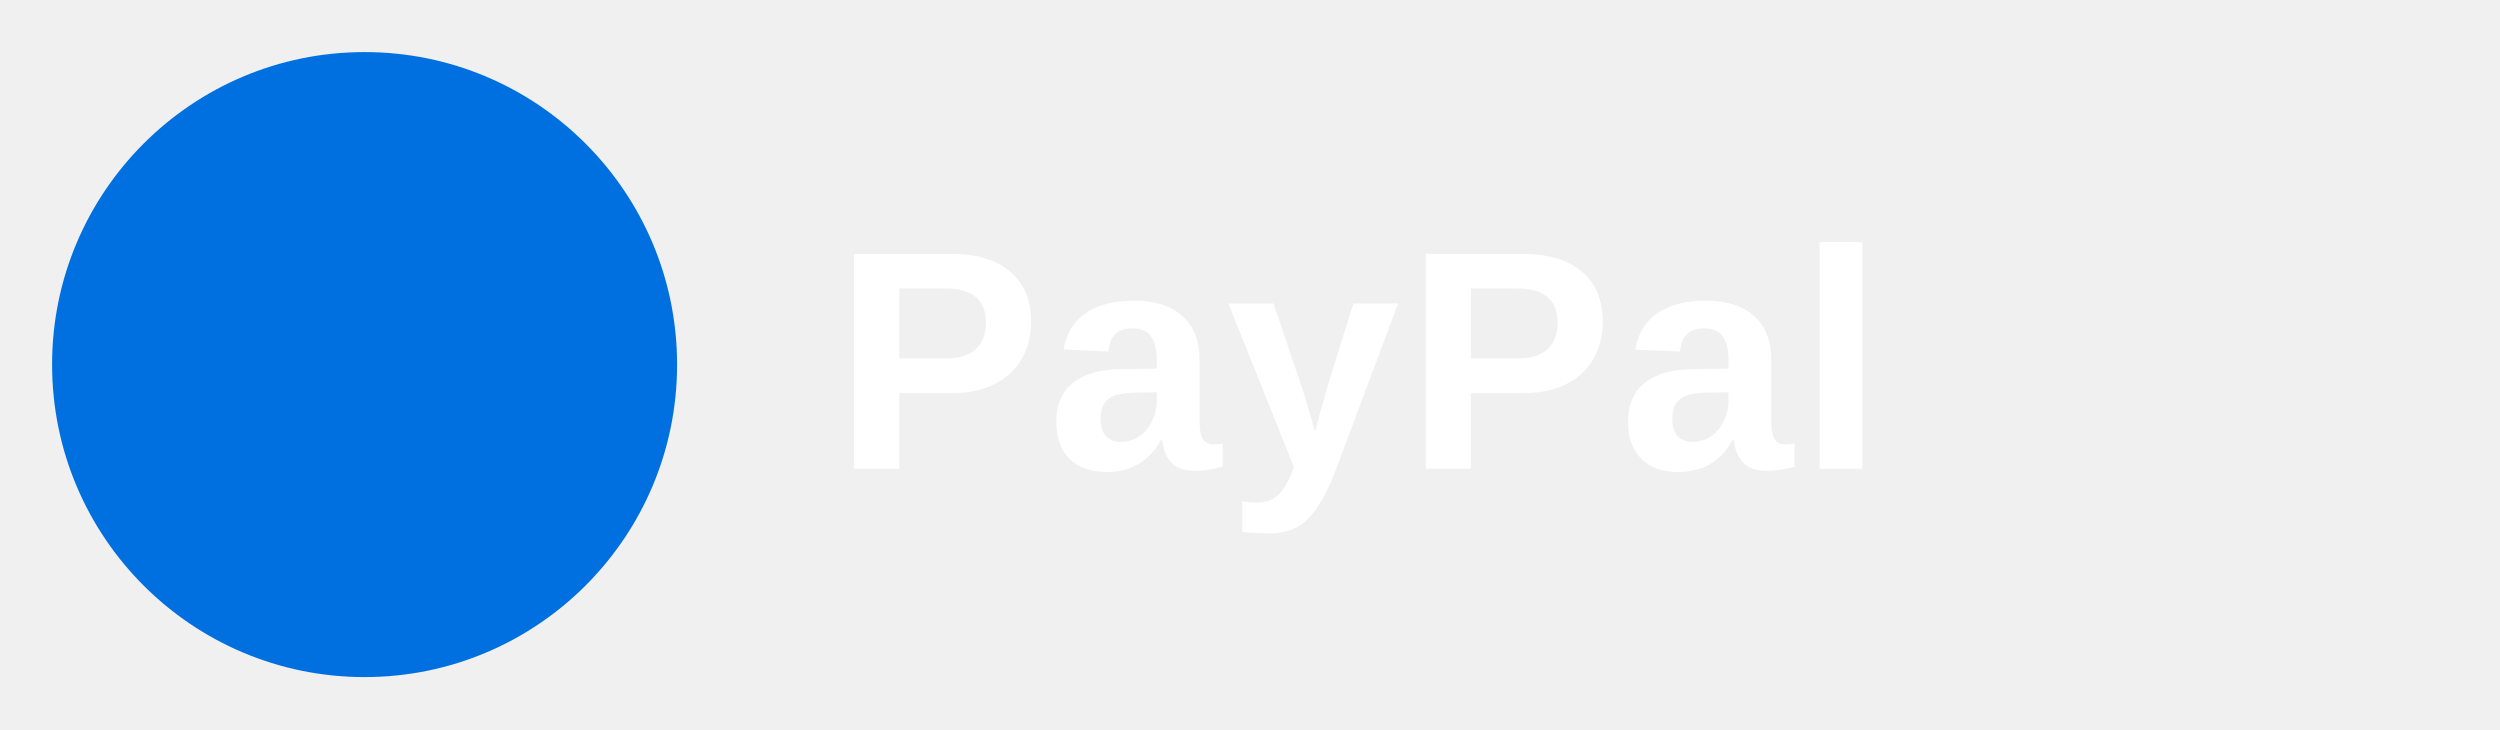
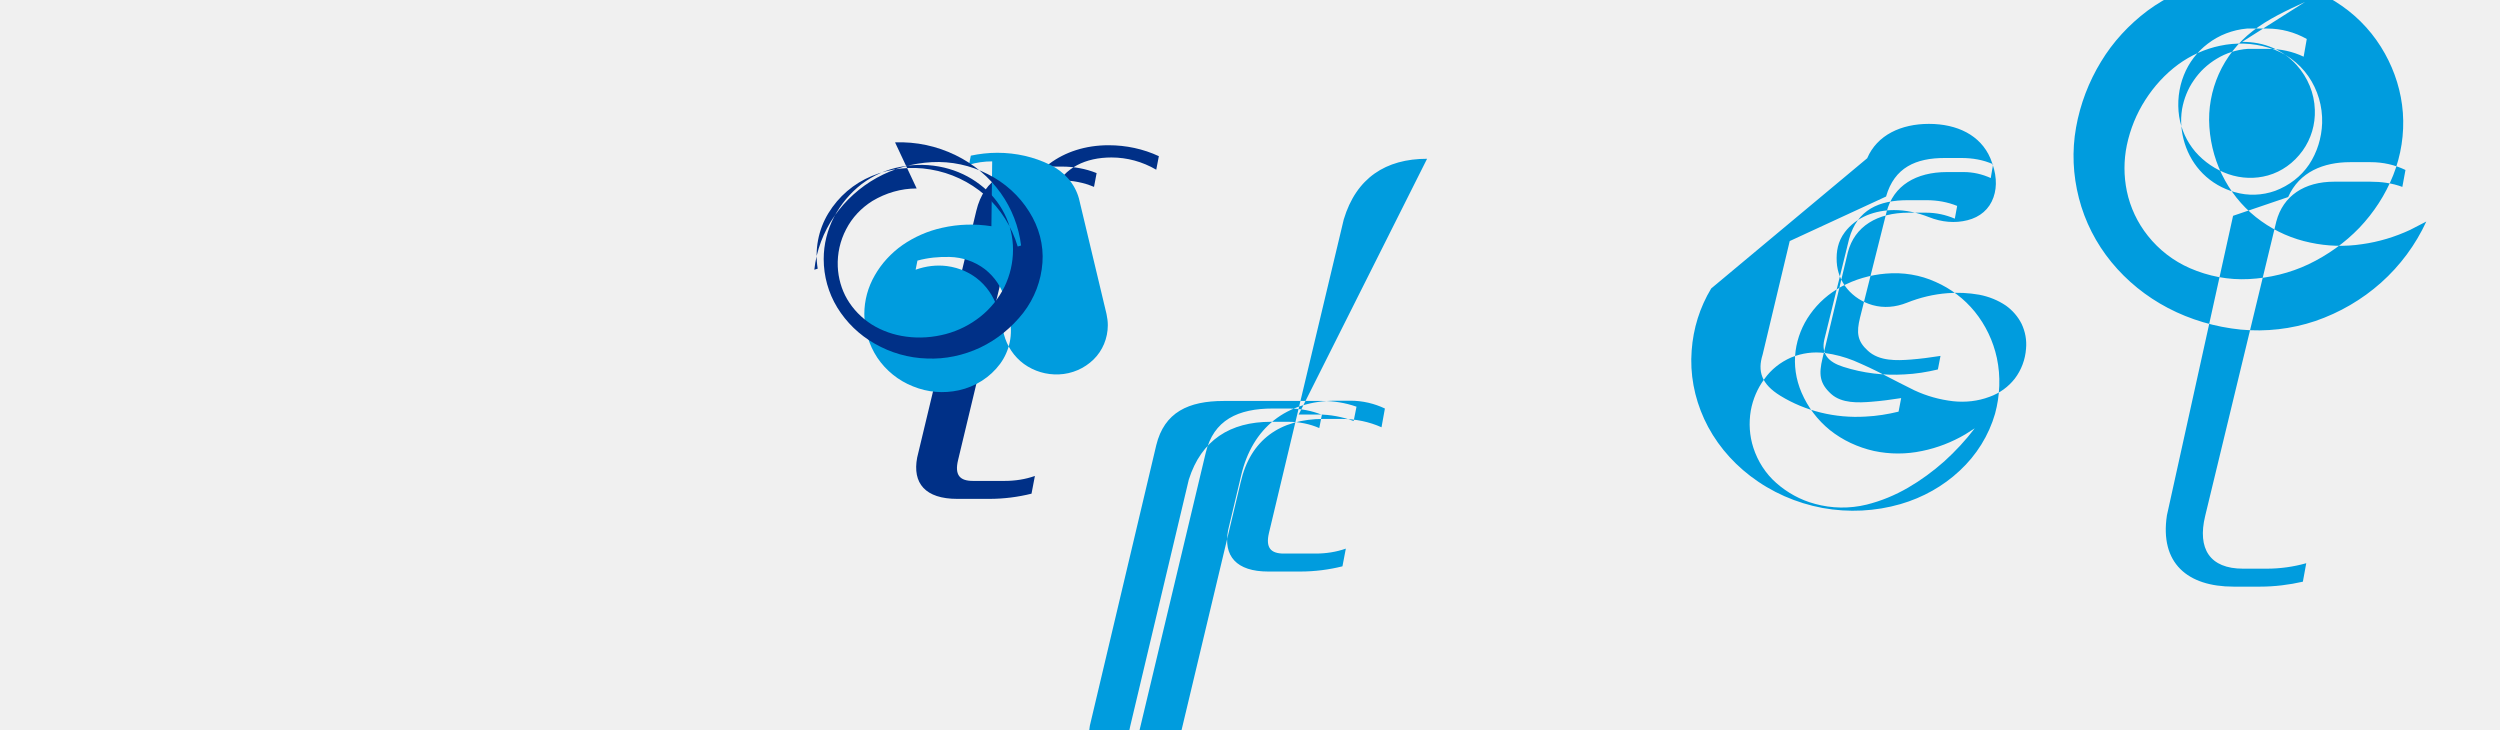
- <svg xmlns="http://www.w3.org/2000/svg" width="96" height="28" viewBox="0 0 96 28">
-   <defs>
-     <style>
-       .c0 { fill: #0070e0; }
-       .t0 { fill: #ffffff; font: 700 12px Arial, Helvetica, sans-serif; letter-spacing: 0.2px; }
-     </style>
-   </defs>
-   <circle class="c0" cx="14" cy="14" r="12" />
-   <text class="t0" x="32" y="18">PayPal</text>
+ <svg xmlns="http://www.w3.org/2000/svg" viewBox="0 0 96 28" width="96" height="28">
+   <g fill="none" fill-rule="evenodd">
+     <path d="M87.865 7.567c.428-.97 1.365-1.34 2.38-1.34h.78c.485 0 .93.1 1.345.3l-.12.65c-.4-.15-.82-.2-1.235-.2H89.63c-1.14 0-1.96.54-2.22 1.53l-2.73 11.3c-.31 1.27.18 2.03 1.45 2.03h.92c.5 0 1.02-.07 1.51-.21l-.13.71c-.53.12-1.08.19-1.64.19h-1.02c-1.77 0-2.84-.9-2.56-2.74l2.54-11.5zm-15.44-.02c.32-1.12 1.15-1.48 2.25-1.48h.64c.43 0 .84.07 1.22.24l-.09.53c-.33-.15-.68-.23-1.04-.23h-.64c-1.19 0-2.06.52-2.32 1.53l-1.02 4.06c-.14.57-.11.9.3 1.27.44.41 1.12.38 1.65.34.38-.03.76-.08 1.14-.14l-.1.52c-.42.1-.85.17-1.28.19-.8.05-1.6-.05-2.35-.29-.57-.18-.86-.49-.73-1.05l.95-3.86c.31-1.13 1.15-1.49 2.26-1.49h.71c.41 0 .81.07 1.18.22l-.09.49c-.35-.15-.72-.23-1.1-.23h-.68c-1.19 0-2.07.52-2.33 1.53l-.97 4.06c-.15.62-.11.97.33 1.37.41.37 1.05.34 1.55.3.38-.03.76-.08 1.14-.14l-.1.52c-.41.1-.84.17-1.27.19-1.16.07-2.31-.21-3.27-.8-.73-.45-.88-.94-.68-1.58l1.04-4.36zM54.8 6.097c-1.58 0-2.72.73-3.2 2.33l-2.87 12.03c-.14.58.07.8.57.8h1.22c.4 0 .79-.06 1.16-.19l-.13.68c-.52.13-1.07.2-1.62.2h-1.23c-1.23 0-1.73-.6-1.54-1.59l.5-2.1c.43-1.83 1.73-2.87 3.64-2.87h.56c.47 0 .92.11 1.32.3l-.13.72c-.47-.21-.99-.32-1.52-.32h-.71c-1.66 0-2.81.8-3.18 2.44l-2.3 9.64c-.31 1.28.17 2.03 1.45 2.03h1.08c.49 0 .98-.07 1.45-.19l-.13.7c-.53.12-1.08.19-1.64.19h-1.26c-1.76 0-2.84-.9-2.56-2.74l2.57-10.77c.3-1.26 1.24-1.7 2.58-1.7h.6c.45 0 .88.08 1.28.24l-.1.51c-.37-.16-.77-.24-1.19-.24h-.67c-1.56 0-2.67.7-3.15 2.22l-2.25 9.47c-.31 1.28.17 2.03 1.45 2.03h1.18c.46 0 .92-.07 1.36-.19l-.13.69c-.52.12-1.07.19-1.62.19h-1.23c-1.77 0-2.84-.9-2.56-2.74l2.55-10.77c.31-1.27 1.24-1.7 2.59-1.7h3.78c.45 0 .89.07 1.32.22l-.11.55c-.43-.16-.9-.25-1.37-.25h-.74zm16.9-.02c.38-.89 1.3-1.32 2.37-1.32 1.08 0 1.98.43 2.36 1.32.24.58.27 1.07.12 1.5-.16.46-.52.76-1 .88-.47.12-.98.08-1.48-.12-.43-.17-.88-.27-1.34-.27-.36 0-.72.07-1.04.2-.35.15-.64.37-.85.65-.27.36-.33.74-.31 1.14.02.38.16.74.4 1.03.25.3.59.52.98.63.43.12.88.08 1.31-.09.5-.2 1.03-.33 1.58-.37.4-.03.8-.01 1.2.06.37.07.72.21 1.03.42.25.18.46.42.6.7.14.3.2.62.17.95-.03.42-.18.82-.43 1.15-.25.32-.58.56-.97.7-.45.17-.93.22-1.4.17-.52-.06-1.02-.2-1.49-.42-.39-.19-.77-.39-1.16-.59-.38-.2-.77-.38-1.17-.55-.35-.14-.72-.24-1.1-.29-.44-.06-.88 0-1.3.17-.41.18-.77.46-1.03.83-.26.35-.44.77-.52 1.21-.08.48-.05.97.1 1.43.17.52.47.99.88 1.35.42.37.92.65 1.48.8.65.18 1.33.19 1.99.03.56-.14 1.09-.36 1.59-.65.5-.29.96-.63 1.39-1.01.43-.39.82-.81 1.17-1.27l-.36.23c-.51.3-1.07.52-1.66.64-.61.13-1.24.13-1.85 0-.62-.14-1.2-.41-1.69-.8-.48-.39-.85-.88-1.09-1.44-.22-.51-.3-1.06-.23-1.6.07-.51.26-.99.56-1.41.31-.44.72-.8 1.2-1.06.52-.28 1.1-.45 1.7-.5.66-.06 1.33.05 1.92.32.59.26 1.1.65 1.5 1.14.42.52.71 1.13.85 1.78.15.71.12 1.44-.07 2.14-.24.83-.71 1.59-1.36 2.19-.63.59-1.41 1.03-2.27 1.28-.97.28-1.99.33-2.99.15-1.02-.19-1.97-.61-2.78-1.23-.77-.59-1.38-1.34-1.77-2.19-.38-.83-.55-1.73-.48-2.63.06-.84.31-1.65.75-2.38zm14.4-4.47c.85 0 1.55.3 2.09.89.43.48.68 1.08.7 1.72.02.56-.14 1.11-.47 1.57-.34.47-.8.8-1.33.95-.5.14-1.03.12-1.52-.05-.49-.17-.93-.47-1.27-.86-.33-.39-.54-.85-.62-1.35-.08-.54-.02-1.09.18-1.59.19-.48.51-.9.92-1.21.43-.33.95-.53 1.5-.58h.79c.53 0 1.05.14 1.51.4l-.12.68c-.42-.2-.88-.3-1.36-.3h-.79c-.42.03-.83.16-1.19.38-.35.21-.65.49-.88.83-.23.33-.38.71-.45 1.11-.07.44-.03.88.1 1.3.14.45.38.85.7 1.17.34.34.76.58 1.22.71.51.15 1.06.13 1.56-.05.53-.2.99-.55 1.3-1.01.31-.47.48-1.02.5-1.59.02-.65-.17-1.28-.53-1.8-.37-.53-.91-.92-1.54-1.1-.6-.18-1.24-.2-1.85-.07-.58.12-1.13.37-1.61.72-.5.37-.92.83-1.26 1.36-.34.53-.58 1.12-.71 1.74-.12.58-.12 1.18 0 1.76.13.63.41 1.22.81 1.72.42.53.97.96 1.61 1.24.71.31 1.48.46 2.26.42.8-.04 1.58-.23 2.3-.57.73-.35 1.39-.82 1.95-1.4.56-.59 1-1.27 1.3-2.02.3-.76.43-1.58.37-2.4-.06-.8-.3-1.57-.69-2.27-.4-.72-.96-1.35-1.65-1.83-.7-.49-1.5-.83-2.37-.99-.89-.17-1.8-.15-2.68.06-.87.2-1.69.58-2.41 1.11-.72.54-1.33 1.2-1.79 1.96-.47.77-.8 1.63-.96 2.53-.16.9-.12 1.82.11 2.71.23.9.66 1.74 1.25 2.46.59.72 1.33 1.32 2.17 1.76.86.45 1.81.73 2.8.83.96.09 1.94-.02 2.86-.33.93-.32 1.79-.82 2.52-1.47.74-.66 1.33-1.46 1.74-2.35l-.62.32c-.58.27-1.2.46-1.85.55-.66.1-1.33.08-1.98-.06-.68-.14-1.32-.42-1.88-.82-.58-.41-1.06-.95-1.4-1.57-.35-.63-.55-1.33-.6-2.05-.05-.7.08-1.4.36-2.03.29-.65.74-1.22 1.31-1.66.58-.45 1.26-.77 2-1.11z" fill="#009cde" />
+     <path d="M40.5 7.257c.37-.82 1.19-1.21 2.18-1.21.6 0 1.19.16 1.72.47l.1-.52c-.6-.28-1.26-.42-1.93-.42-1.77 0-3.12 1.02-3.51 2.62l-2.27 9.47c-.14.58.07.8.57.8h1.22c.4 0 .79-.06 1.16-.19l-.13.68c-.52.13-1.07.2-1.62.2h-1.23c-1.23 0-1.73-.6-1.54-1.59l2.27-9.47c.3-1.26 1.24-1.7 2.58-1.7h.71c.46 0 .91.08 1.33.25l-.1.53c-.4-.17-.83-.25-1.26-.25h-.79z" fill="#003087" />
+     <path d="M38.1 6.197c-.3 0-.6.04-.89.13l.07-.35c.33-.07.67-.11 1.02-.11.72 0 1.41.16 2.02.46.55.27.95.72 1.11 1.29l1.06 4.44c.03.14.05.29.05.43 0 .5-.2.98-.55 1.32-.35.34-.82.55-1.33.57-.48.02-.95-.12-1.34-.4-.38-.28-.65-.68-.77-1.14l-.2-.83c-.24-.98-1-1.66-1.99-1.79-.4-.05-.81 0-1.2.14l.07-.35c.4-.11.81-.15 1.23-.14.5.01.98.18 1.36.47.38.3.65.7.77 1.16l.17.71c.15.62.01 1.27-.36 1.77-.38.51-.94.87-1.58 1.01-.59.13-1.2.08-1.76-.15-.56-.22-1.04-.61-1.37-1.1-.33-.5-.5-1.08-.5-1.68 0-.52.14-1.03.4-1.48.26-.46.63-.86 1.07-1.17.45-.31.97-.54 1.52-.66.62-.14 1.26-.16 1.89-.06z" fill="#009cde" />
+     <path d="M35.2 7.237c-.6 0-1.18.17-1.7.48-.43.27-.78.64-1.01 1.09-.23.44-.34.93-.32 1.43.02.44.14.87.36 1.25.23.39.55.72.94.97.4.25.86.41 1.33.47.51.07 1.03.03 1.52-.1.49-.13.94-.36 1.33-.67.39-.31.7-.7.92-1.14.22-.45.33-.94.33-1.43 0-.48-.11-.95-.33-1.38-.22-.44-.54-.82-.94-1.12-.4-.31-.87-.53-1.37-.65-.55-.13-1.12-.14-1.68-.03-.54.1-1.05.33-1.49.66-.44.34-.8.77-1.06 1.26-.26.5-.4 1.05-.4 1.62 0 .66.18 1.3.52 1.86.35.57.84 1.05 1.44 1.39.61.35 1.3.55 2.01.57.7.03 1.4-.12 2.04-.42.65-.31 1.21-.77 1.65-1.33.44-.57.69-1.24.74-1.93.05-.68-.13-1.36-.51-1.96-.38-.61-.93-1.11-1.59-1.44-.66-.34-1.4-.5-2.15-.46-.74.04-1.46.24-2.11.6-.65.36-1.2.86-1.63 1.47-.42.61-.69 1.32-.77 2.06l.13-.04c-.12-.73.02-1.49.41-2.13.39-.64.97-1.14 1.67-1.43.7-.29 1.48-.38 2.25-.25.78.13 1.5.47 2.1.99.59.52 1.02 1.2 1.25 1.97l.13-.04c-.09-.73-.36-1.42-.78-2.01-.44-.62-1.04-1.12-1.74-1.46-.72-.35-1.51-.52-2.32-.49z" fill="#003087" />
+   </g>
</svg>
